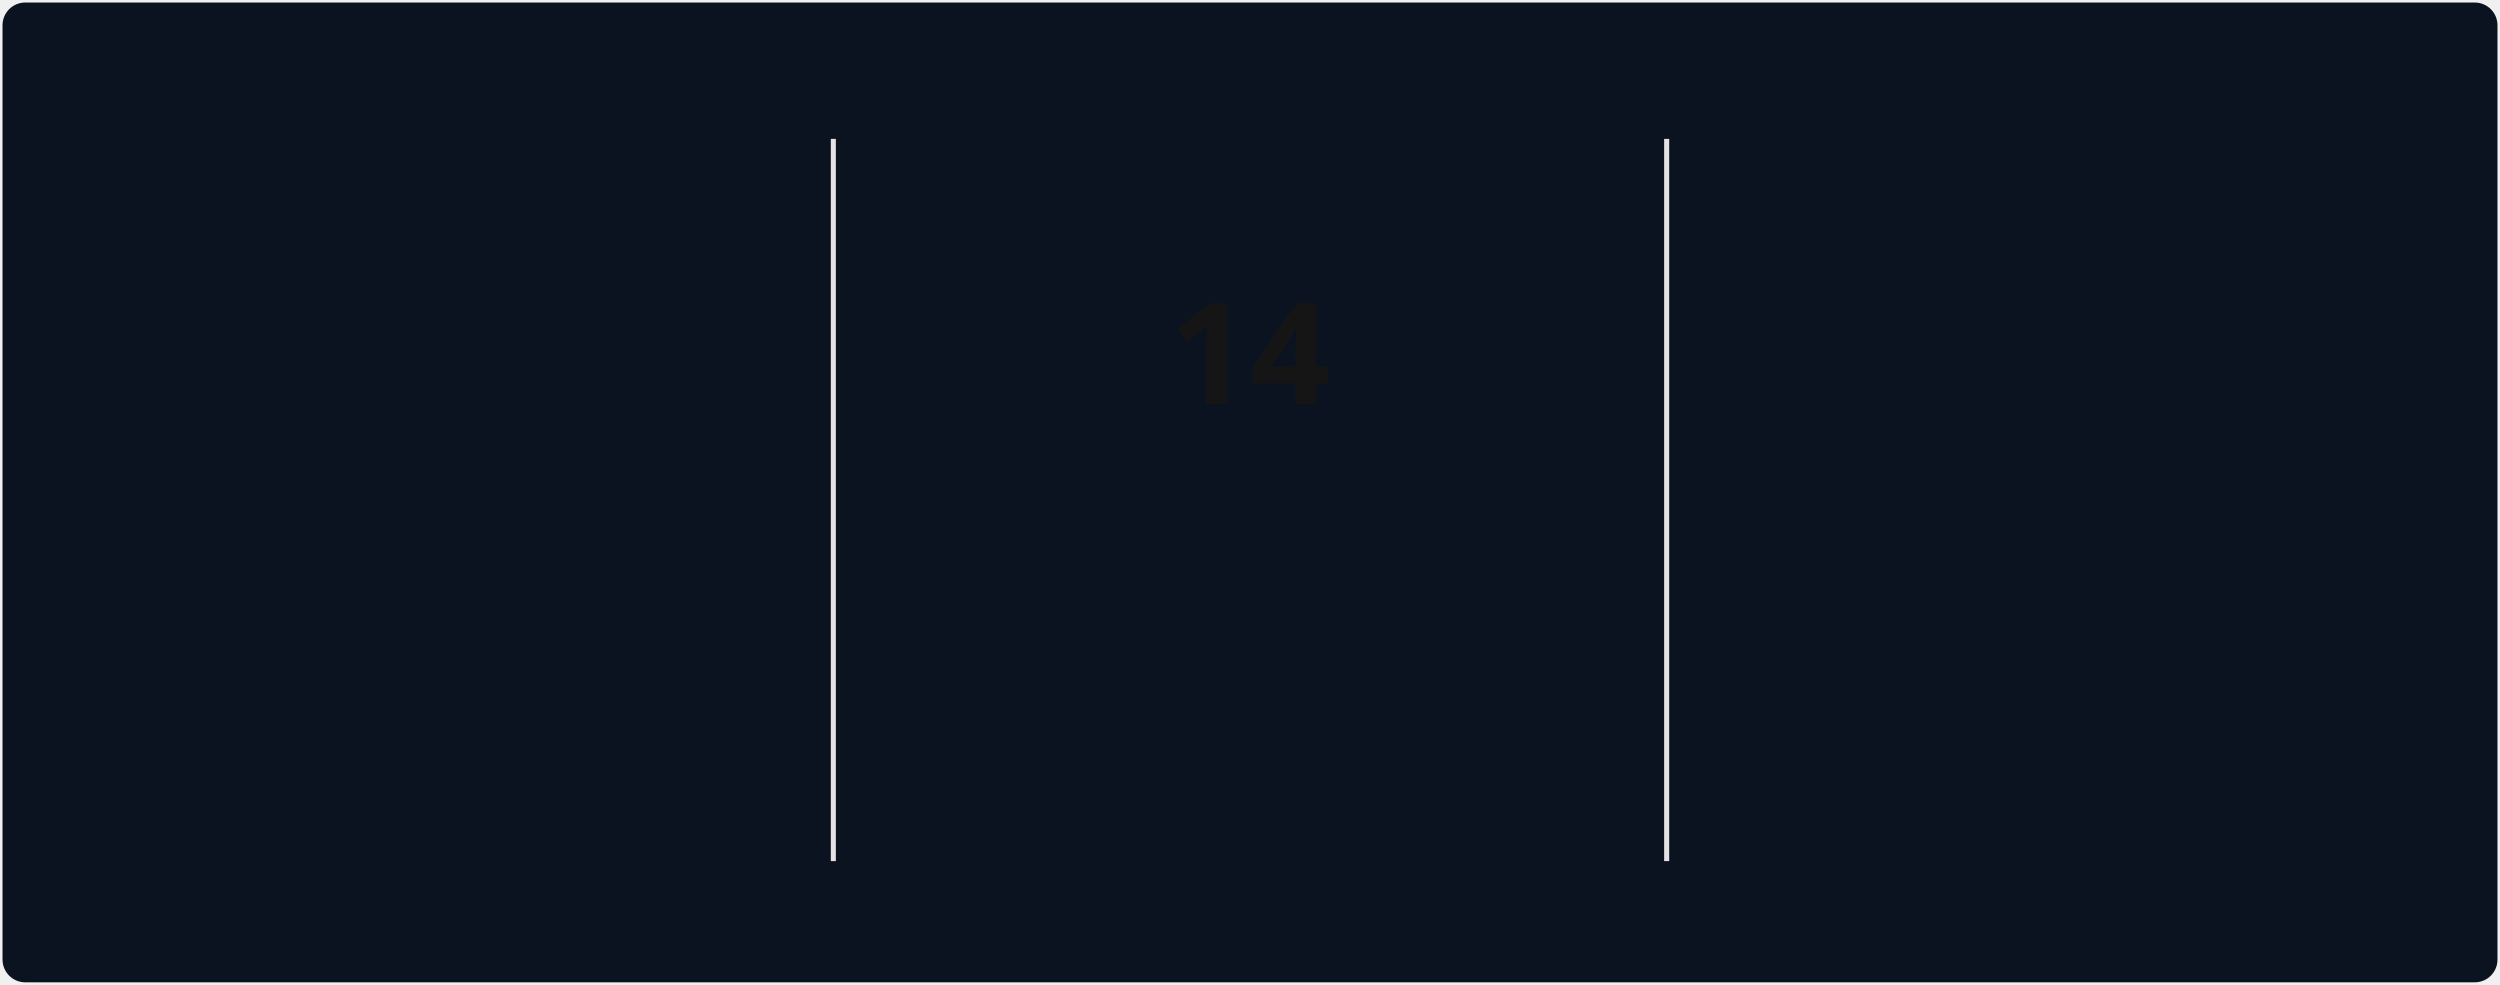
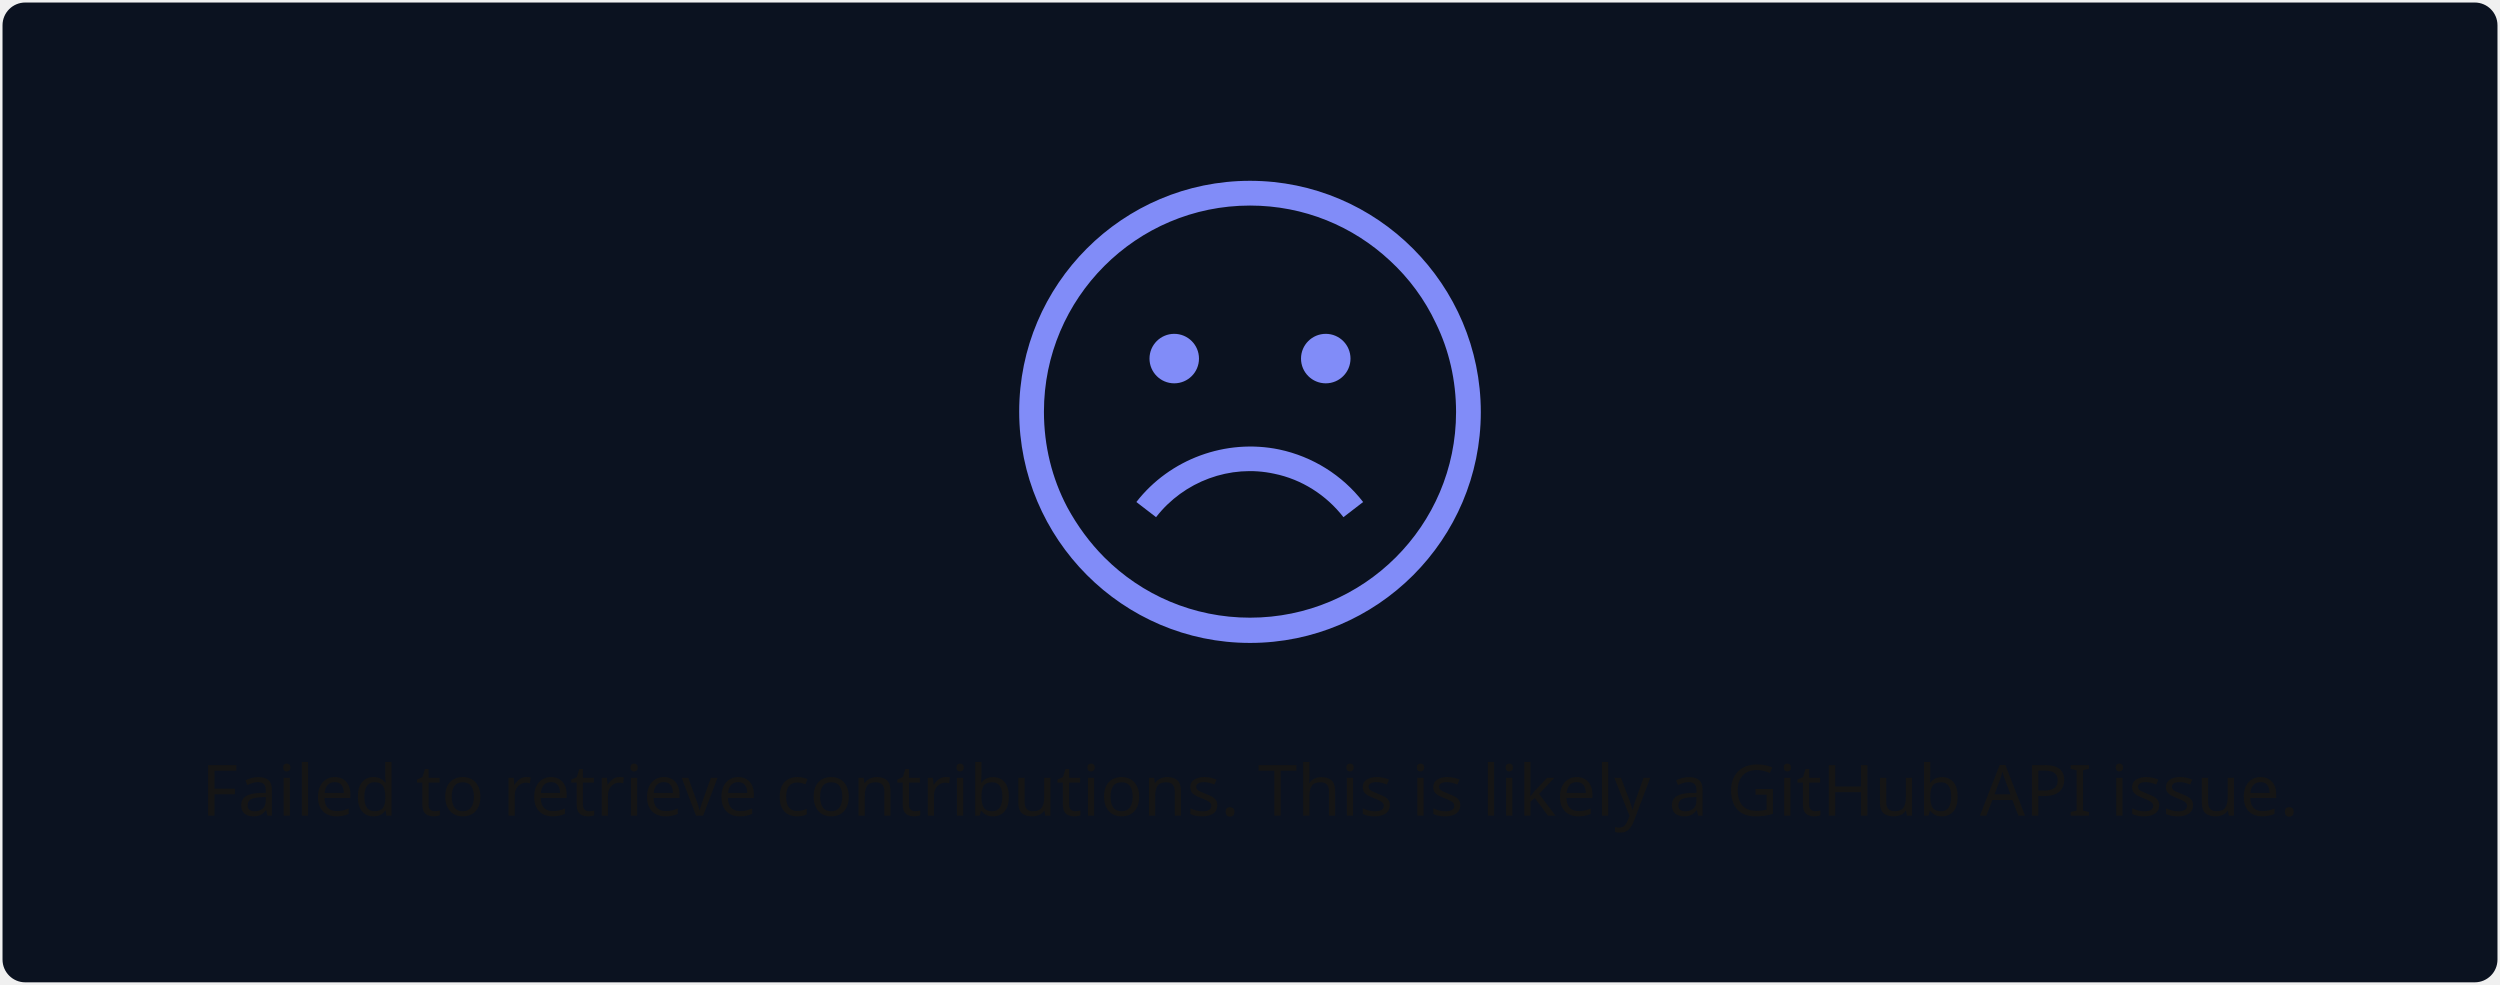
- <svg xmlns="http://www.w3.org/2000/svg" style="isolation: isolate" viewBox="0 0 495 195" width="495px" height="195px" direction="ltr">
+ <svg xmlns="http://www.w3.org/2000/svg" style="isolation: isolate" viewBox="0 0 495 195" width="495px" height="195px">
  <style>
-             @keyframes currstreak {
-                 0% { font-size: 3px; opacity: 0.2; }
-                 80% { font-size: 34px; opacity: 1; }
-                 100% { font-size: 28px; opacity: 1; }
-             }
-             @keyframes fadein {
-                 0% { opacity: 0; }
-                 100% { opacity: 1; }
+             a {
+                 fill: #464646;
            }
        </style>
  <defs>
    <clipPath id="outer_rectangle">
      <rect width="495" height="195" rx="4.5" />
    </clipPath>
-     <mask id="mask_out_ring_behind_fire">
-       <rect width="495" height="195" fill="white" />
-       <ellipse id="mask-ellipse" cx="247.5" cy="32" rx="13" ry="18" fill="black" />
-     </mask>
  </defs>
  <g clip-path="url(#outer_rectangle)">
    <g style="isolation: isolate">
      <rect stroke="#000000" stroke-opacity="0" fill="#0b1220" rx="4.5" x="0.5" y="0.5" width="494" height="194" />
    </g>
    <g style="isolation: isolate">
-       <line x1="165" y1="28" x2="165" y2="170" vector-effect="non-scaling-stroke" stroke-width="1" stroke="#E4E2E2" stroke-linejoin="miter" stroke-linecap="square" stroke-miterlimit="3" />
-       <line x1="330" y1="28" x2="330" y2="170" vector-effect="non-scaling-stroke" stroke-width="1" stroke="#E4E2E2" stroke-linejoin="miter" stroke-linecap="square" stroke-miterlimit="3" />
-     </g>
-     <g style="isolation: isolate">
-       <g transform="translate(82.5, 48)">
-         <text x="0" y="32" stroke-width="0" text-anchor="middle" fill="#151515" stroke="none" font-family="&quot;Segoe UI&quot;, Ubuntu, sans-serif" font-weight="700" font-size="28px" font-style="normal" style="opacity: 0; animation: fadein 0.5s linear forwards 0.6s">
-                         91
+       <g transform="translate(247.5, 108)">
+         <text x="0" y="50" dy="0.25em" stroke-width="0" text-anchor="middle" fill="#151515" stroke="none" font-family="&quot;Segoe UI&quot;, Ubuntu, sans-serif" font-weight="400" font-size="14px" font-style="normal">
+                         Failed to retrieve contributions. This is likely a GitHub API issue.
                    </text>
      </g>
-       <g transform="translate(82.5, 84)">
-         <text x="0" y="32" stroke-width="0" text-anchor="middle" fill="#151515" stroke="none" font-family="&quot;Segoe UI&quot;, Ubuntu, sans-serif" font-weight="400" font-size="14px" font-style="normal" style="opacity: 0; animation: fadein 0.5s linear forwards 0.7s">
-                         Total Contributions
-                     </text>
-       </g>
-       <g transform="translate(82.5, 114)">
-         <text x="0" y="32" stroke-width="0" text-anchor="middle" fill="#464646" stroke="none" font-family="&quot;Segoe UI&quot;, Ubuntu, sans-serif" font-weight="400" font-size="12px" font-style="normal" style="opacity: 0; animation: fadein 0.5s linear forwards 0.8s">
-                         Apr 7, 2024 - Present
-                     </text>
-       </g>
-     </g>
-     <g style="isolation: isolate">
-       <g transform="translate(247.5, 108)">
-         <text x="0" y="32" stroke-width="0" text-anchor="middle" fill="#38bdf8" stroke="none" font-family="&quot;Segoe UI&quot;, Ubuntu, sans-serif" font-weight="700" font-size="14px" font-style="normal" style="opacity: 0; animation: fadein 0.5s linear forwards 0.9s">
-                         Current Streak
-                     </text>
-       </g>
-       <g transform="translate(247.5, 145)">
-         <text x="0" y="21" stroke-width="0" text-anchor="middle" fill="#464646" stroke="none" font-family="&quot;Segoe UI&quot;, Ubuntu, sans-serif" font-weight="400" font-size="12px" font-style="normal" style="opacity: 0; animation: fadein 0.5s linear forwards 0.9s">
-                         Aug 26 - Sep 8
-                     </text>
-       </g>
-       <g mask="url(#mask_out_ring_behind_fire)">
-         <circle cx="247.5" cy="71" r="40" fill="none" stroke="#38bdf8" stroke-width="5" style="opacity: 0; animation: fadein 0.5s linear forwards 0.4s" />
-       </g>
-       <g transform="translate(247.5, 19.5)" stroke-opacity="0" style="opacity: 0; animation: fadein 0.5s linear forwards 0.6s">
-         <path d="M -12 -0.5 L 15 -0.5 L 15 23.5 L -12 23.5 L -12 -0.5 Z" fill="none" />
-         <path d="M 1.5 0.67 C 1.5 0.67 2.24 3.32 2.24 5.47 C 2.24 7.53 0.89 9.2 -1.17 9.2 C -3.23 9.2 -4.79 7.53 -4.79 5.47 L -4.76 5.11 C -6.78 7.51 -8 10.62 -8 13.99 C -8 18.41 -4.42 22 0 22 C 4.42 22 8 18.41 8 13.99 C 8 8.6 5.41 3.79 1.5 0.67 Z M -0.29 19 C -2.07 19 -3.51 17.6 -3.51 15.86 C -3.51 14.24 -2.46 13.1 -0.7 12.74 C 1.07 12.38 2.9 11.53 3.92 10.16 C 4.31 11.45 4.51 12.81 4.51 14.2 C 4.51 16.85 2.36 19 -0.29 19 Z" fill="#818cf8" stroke-opacity="0" />
-       </g>
-       <g transform="translate(247.5, 48)">
-         <text x="0" y="32" stroke-width="0" text-anchor="middle" fill="#151515" stroke="none" font-family="&quot;Segoe UI&quot;, Ubuntu, sans-serif" font-weight="700" font-size="28px" font-style="normal" style="animation: currstreak 0.6s linear forwards">
-                         14
-                     </text>
-       </g>
-     </g>
-     <g style="isolation: isolate">
-       <g transform="translate(412.5, 48)">
-         <text x="0" y="32" stroke-width="0" text-anchor="middle" fill="#151515" stroke="none" font-family="&quot;Segoe UI&quot;, Ubuntu, sans-serif" font-weight="700" font-size="28px" font-style="normal" style="opacity: 0; animation: fadein 0.5s linear forwards 1.2s">
-                         18
-                     </text>
-       </g>
-       <g transform="translate(412.5, 84)">
-         <text x="0" y="32" stroke-width="0" text-anchor="middle" fill="#151515" stroke="none" font-family="&quot;Segoe UI&quot;, Ubuntu, sans-serif" font-weight="400" font-size="14px" font-style="normal" style="opacity: 0; animation: fadein 0.5s linear forwards 1.3s">
-                         Longest Streak
-                     </text>
-       </g>
-       <g transform="translate(412.5, 114)">
-         <text x="0" y="32" stroke-width="0" text-anchor="middle" fill="#464646" stroke="none" font-family="&quot;Segoe UI&quot;, Ubuntu, sans-serif" font-weight="400" font-size="12px" font-style="normal" style="opacity: 0; animation: fadein 0.5s linear forwards 1.4s">
-                         Aug 7 - Aug 24
-                     </text>
+       <defs>
+         <mask id="cut-off-area">
+           <rect x="0" y="0" width="500" height="500" fill="white" />
+           <ellipse cx="247.5" cy="31" rx="13" ry="18" />
+         </mask>
+       </defs>
+       <g transform="translate(247.5, 0)">
+         <path fill="#818cf8" d="M0,35.8c-25.2,0-45.7,20.5-45.7,45.7s20.5,45.8,45.7,45.8s45.7-20.5,45.7-45.7S25.2,35.8,0,35.8z M0,122.3c-11.2,0-21.4-4.5-28.8-11.9c-2.9-2.9-5.4-6.3-7.4-10c-3-5.7-4.6-12.1-4.6-18.9c0-22.5,18.3-40.8,40.8-40.8 c10.7,0,20.4,4.1,27.7,10.9c3.8,3.5,6.9,7.7,9.1,12.4c2.6,5.3,4,11.3,4,17.6C40.8,104.1,22.5,122.3,0,122.3z" />
+         <path fill="#818cf8" d="M4.8,93.8c5.4,1.1,10.3,4.2,13.7,8.6l3.9-3c-4.1-5.3-10-9-16.6-10.4c-10.6-2.2-21.7,1.9-28.3,10.4l3.9,3 C-13.1,95.3-3.9,91.9,4.8,93.8z" />
+         <circle fill="#818cf8" cx="-15" cy="71" r="4.9" />
+         <circle fill="#818cf8" cx="15" cy="71" r="4.9" />
      </g>
    </g>
  </g>
</svg>
